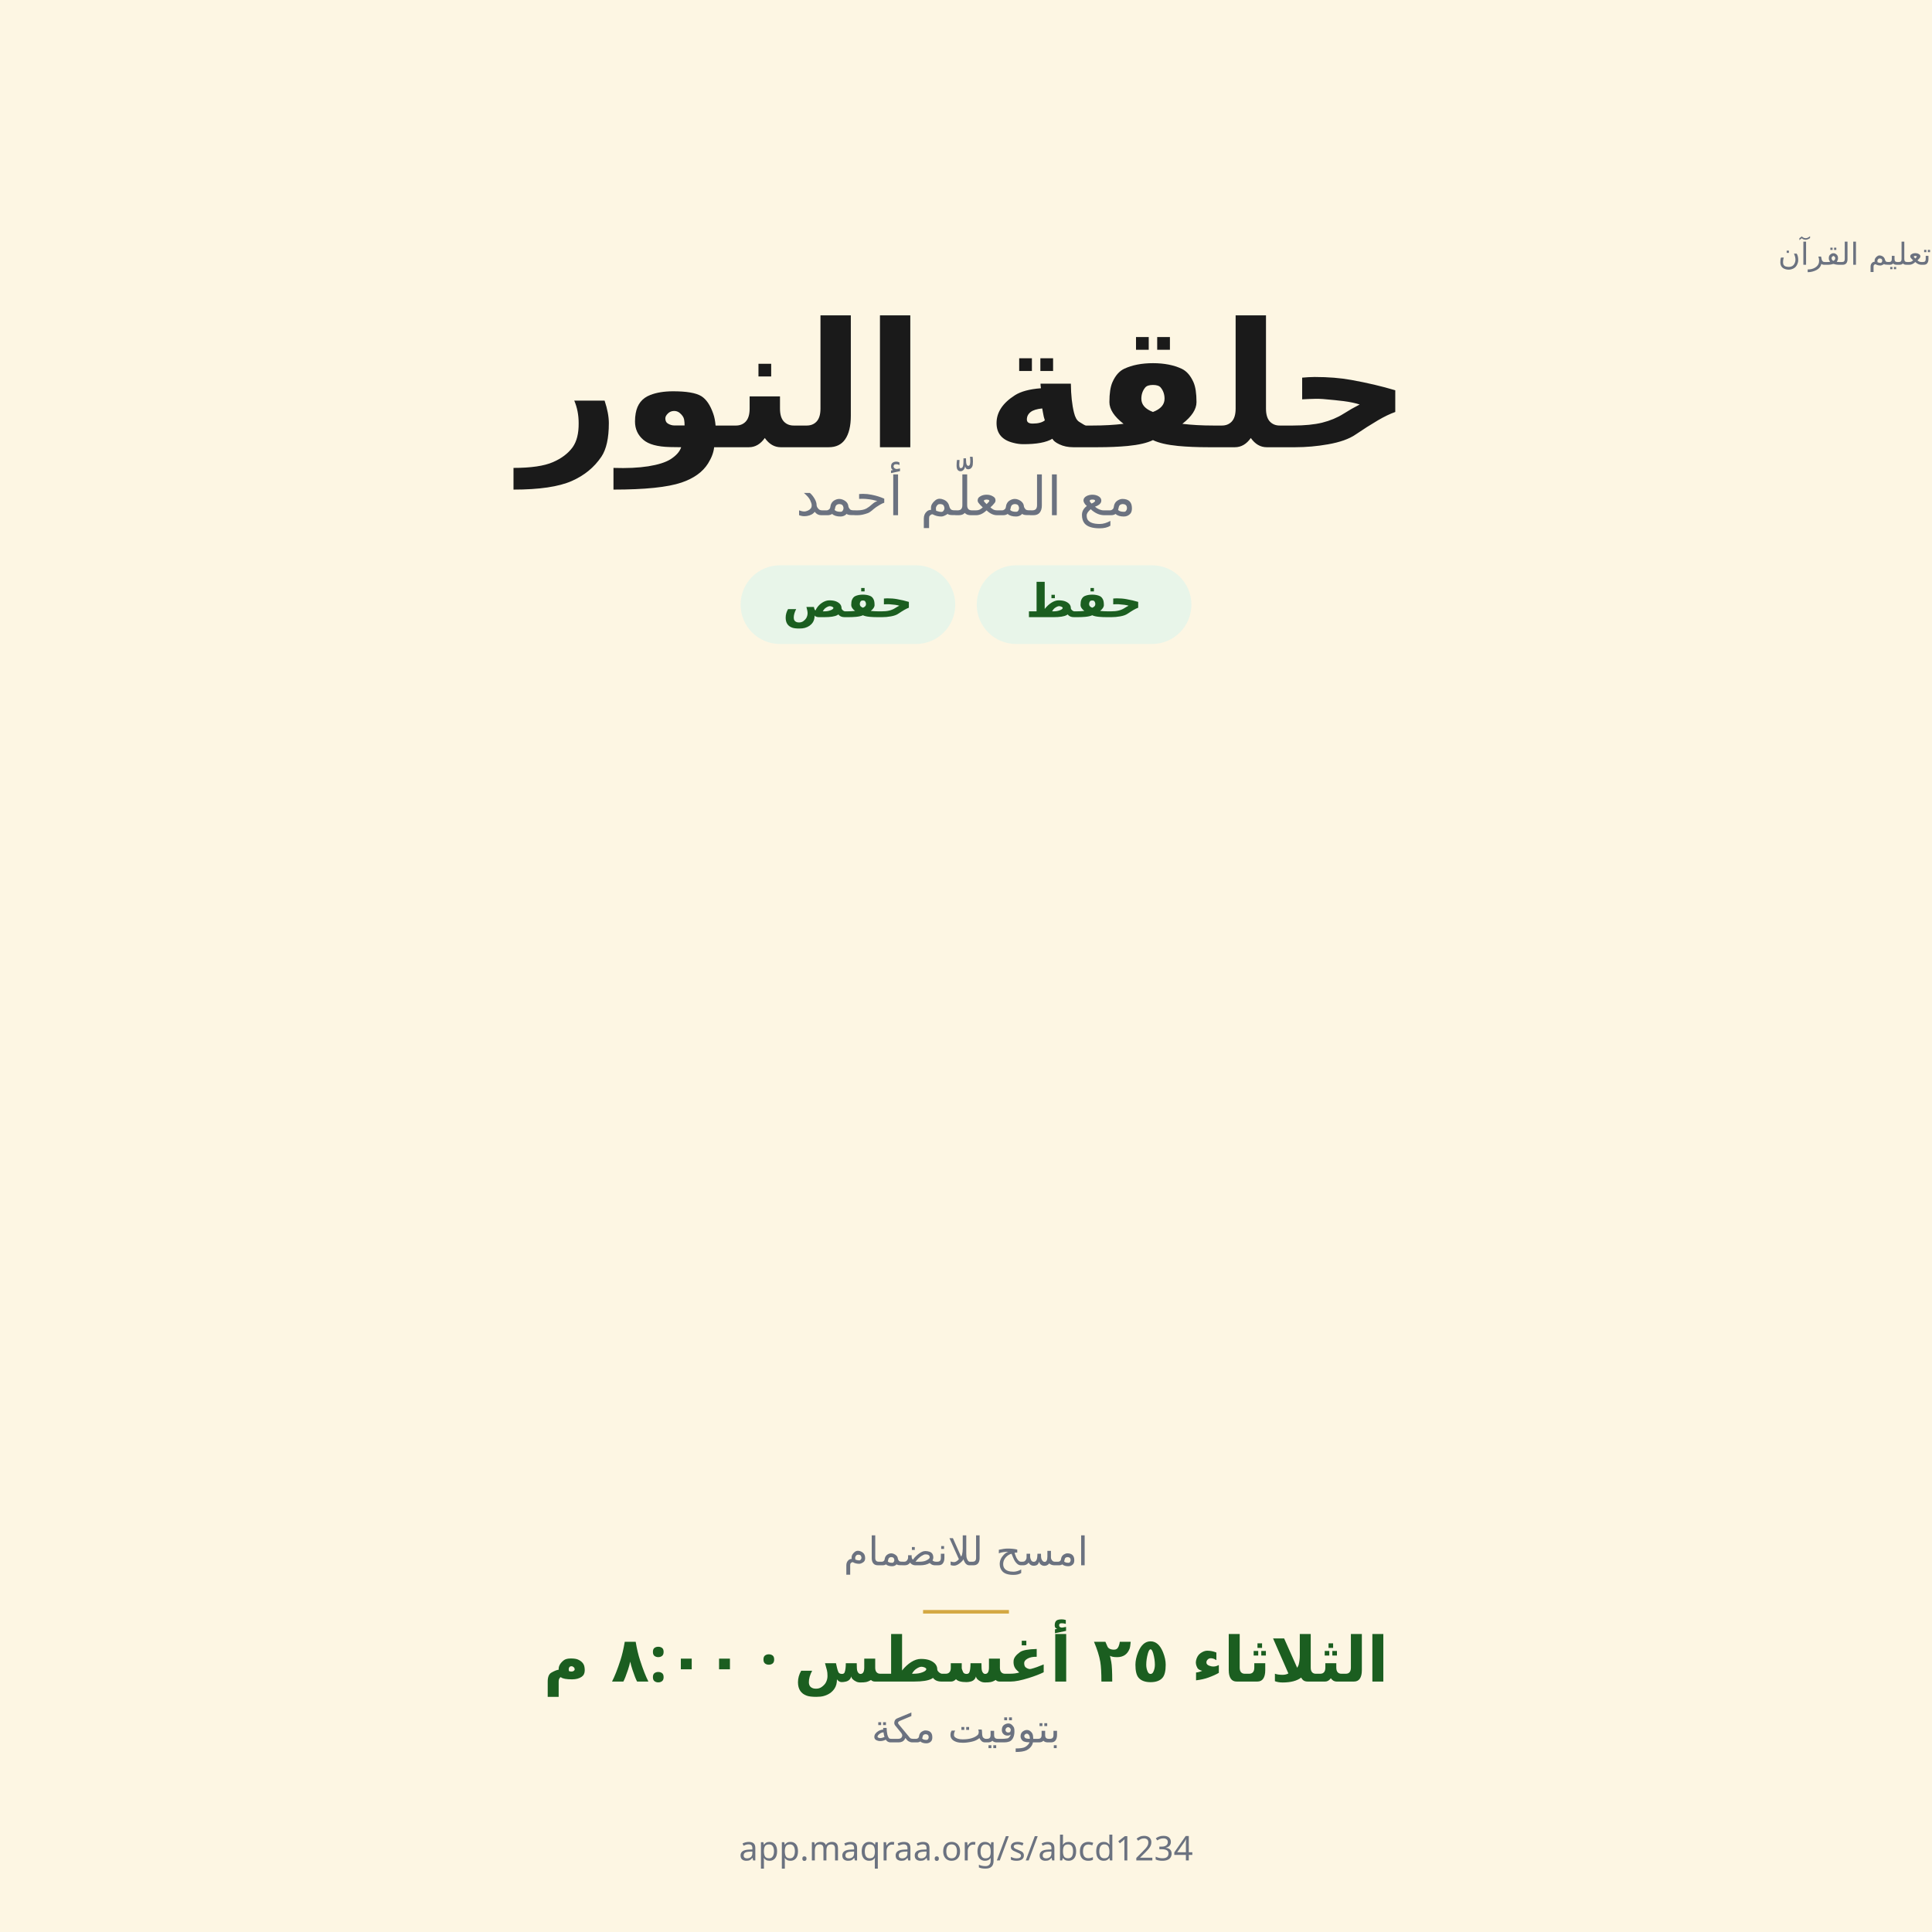
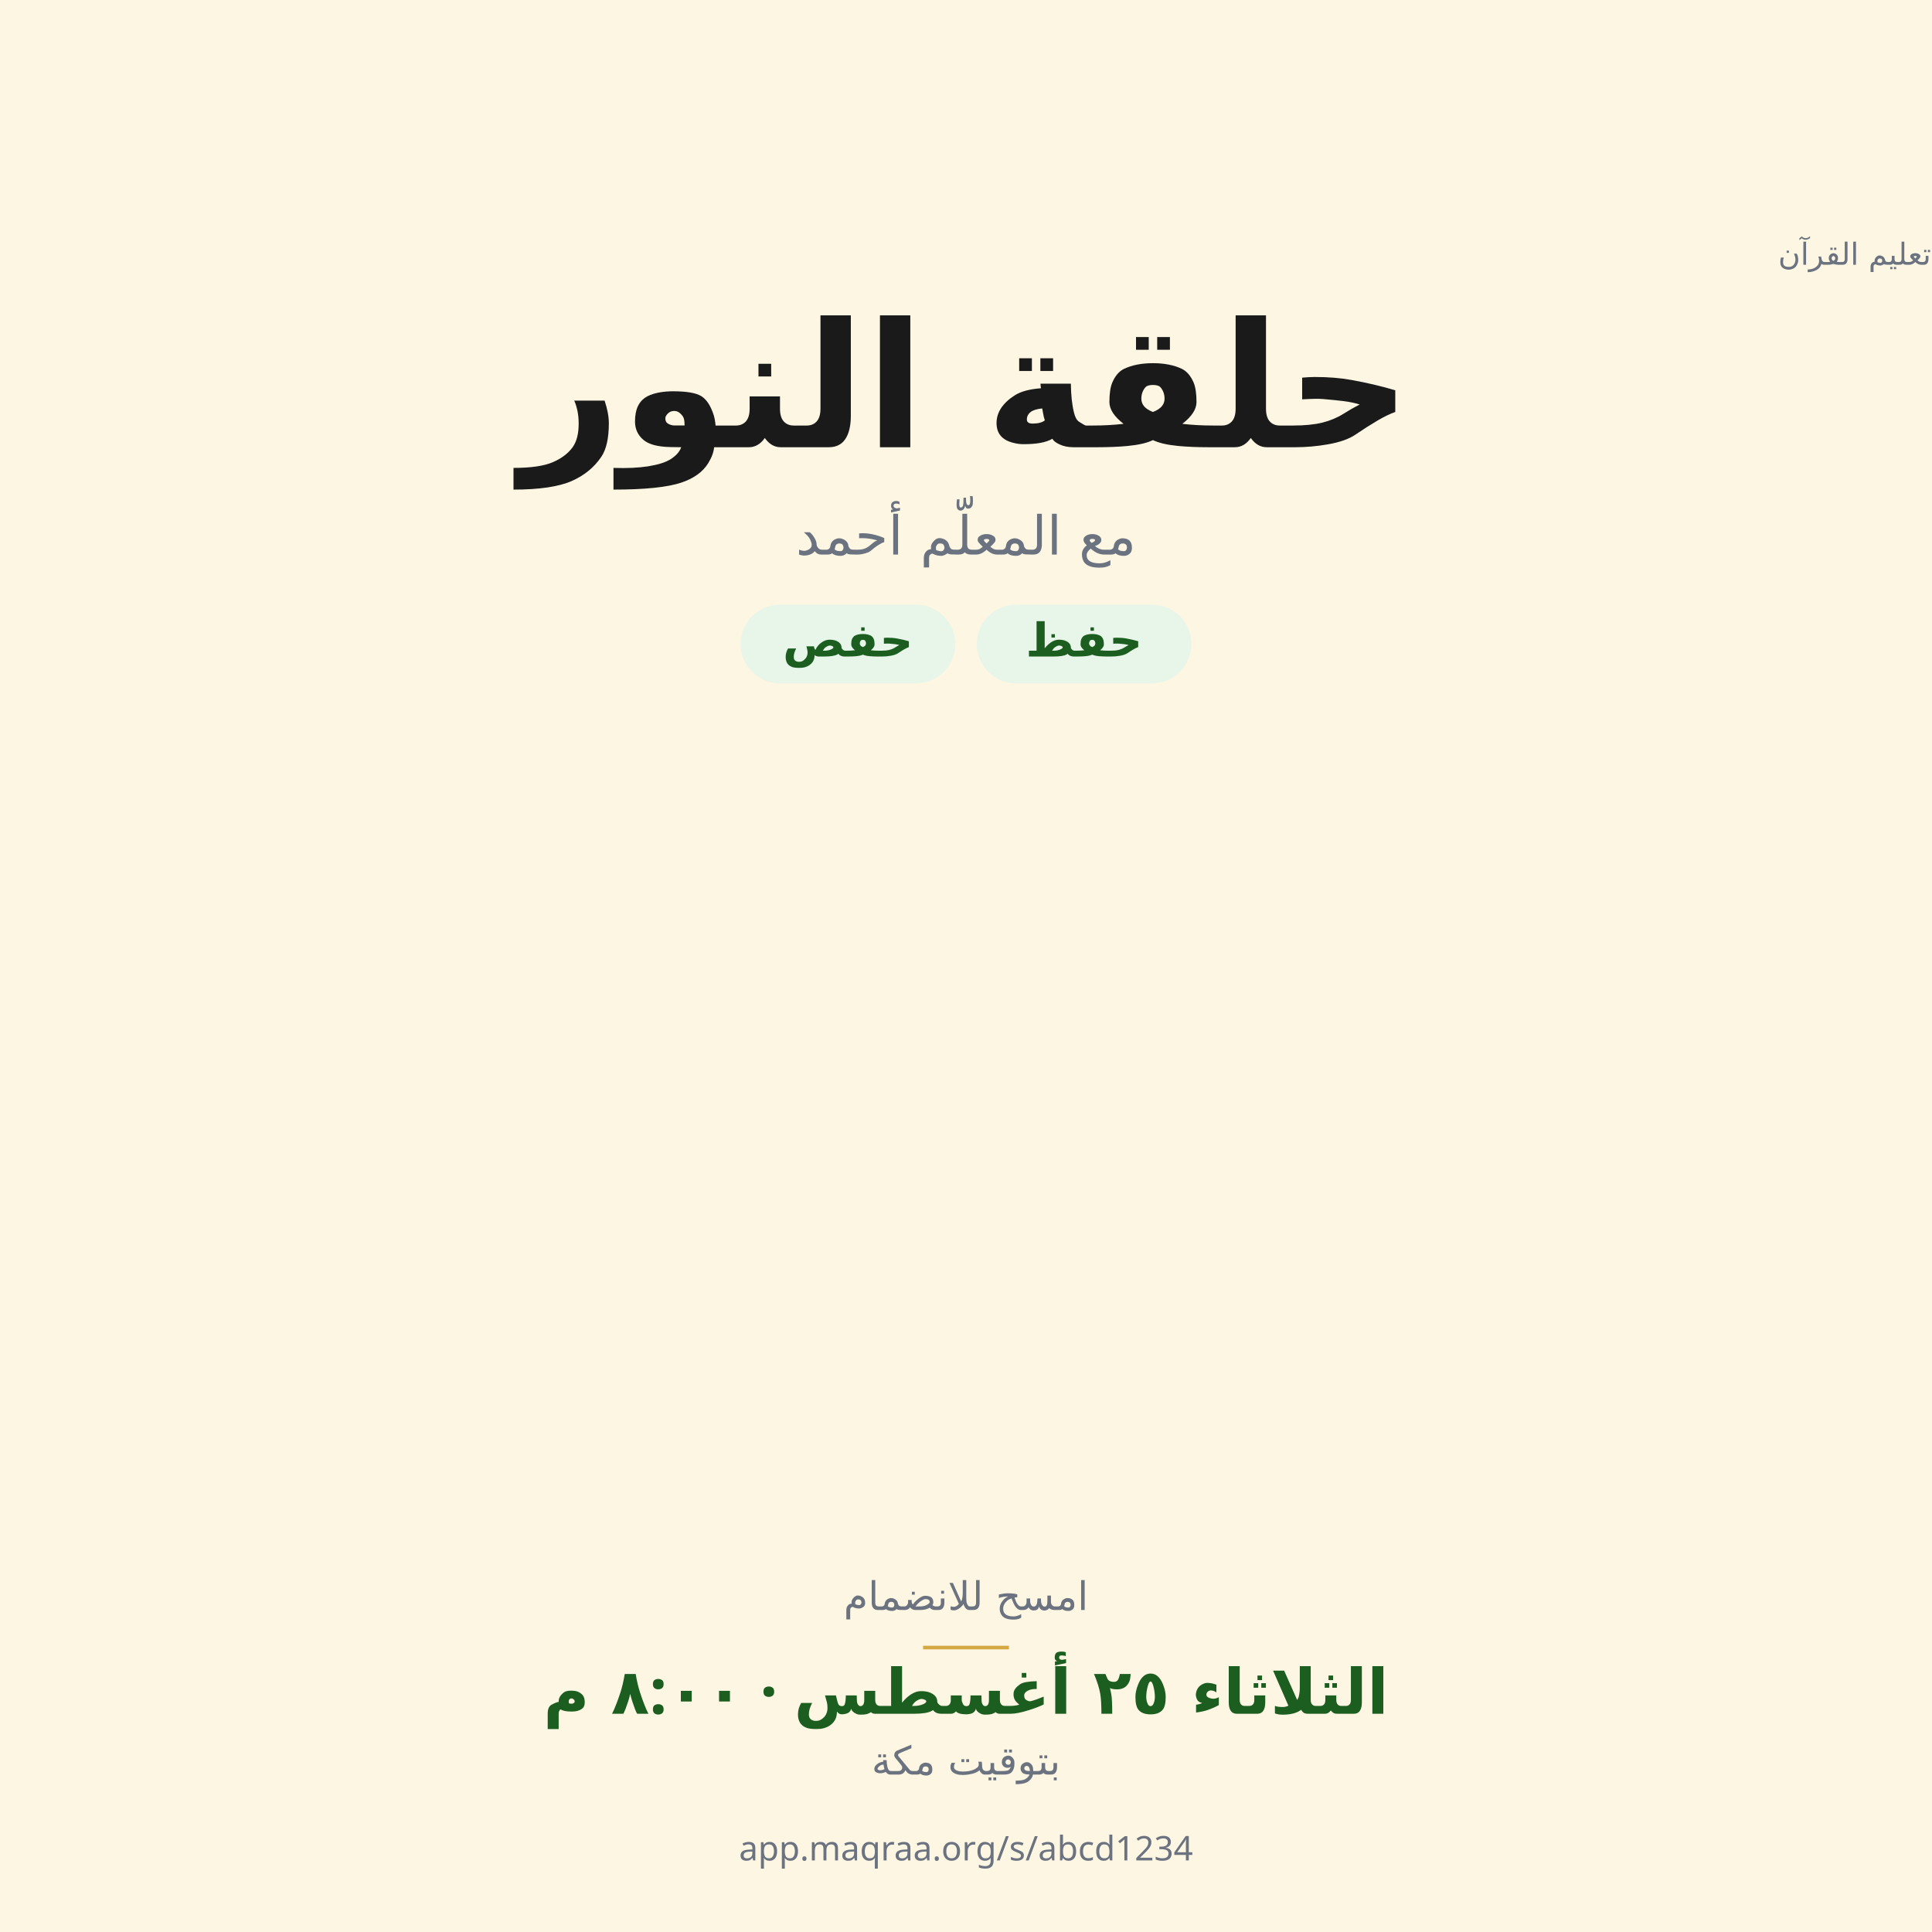
<svg xmlns="http://www.w3.org/2000/svg" width="1080" height="1080" viewBox="0 0 1080 1080">
  <rect width="1080" height="1080" fill="#FDF6E3" />
  <g id="logo-slot" />
  <text id="tagline" x="994" y="148" direction="rtl" text-anchor="end" font-family="IBM Plex Sans Arabic" font-size="17" fill="#6B7280">منصة تعليم القرآن</text>
  <text id="halaqah_name" x="540" y="250" direction="rtl" text-anchor="middle" font-family="Amiri" font-size="97" font-weight="700" fill="#1A1A1A">حلقة النور</text>
-   <text id="teacher" x="540" y="288" direction="rtl" text-anchor="middle" font-family="IBM Plex Sans Arabic" font-weight="500" font-size="30" fill="#6B7280">مع المعلّم أحمد</text>
-   <rect x="546" y="316" width="120" height="44" rx="22" fill="#E8F5E9" />
-   <text id="type" x="606" y="345" direction="rtl" text-anchor="middle" font-family="IBM Plex Sans Arabic" font-weight="600" font-size="26" fill="#1B5E20">حفظ</text>
-   <rect x="414" y="316" width="120" height="44" rx="22" fill="#E8F5E9" />
-   <text id="riwaya" x="474" y="345" direction="rtl" text-anchor="middle" font-family="IBM Plex Sans Arabic" font-weight="600" font-size="26" fill="#1B5E20">حفص</text>
-   <g id="qr" data-size="486" data-x="297" data-y="365" transform="translate(297 365)" />
-   <text id="scan_hint" x="540" y="875" direction="rtl" text-anchor="middle" font-family="IBM Plex Sans Arabic" font-size="22" fill="#6B7280">امسح للانضمام</text>
-   <rect x="516" y="900" width="48" height="2" fill="#D4A843" />
-   <text id="first_session" x="540" y="940" direction="rtl" text-anchor="middle" font-family="IBM Plex Sans Arabic" font-weight="600" font-size="35" fill="#1B5E20">الثلاثاء ٢٥ أغسطس · ٨:٠٠ م</text>
-   <text id="tz_and_rhythm" x="540" y="974" direction="rtl" text-anchor="middle" font-family="IBM Plex Sans Arabic" font-size="22" fill="#6B7280">بتوقيت مكة</text>
+   <text id="teacher" x="540" y="310" direction="rtl" text-anchor="middle" font-family="IBM Plex Sans Arabic" font-weight="500" font-size="30" fill="#6B7280">مع المعلّم أحمد</text>
+   <rect x="546" y="338" width="120" height="44" rx="22" fill="#E8F5E9" />
+   <text id="type" x="606" y="367" direction="rtl" text-anchor="middle" font-family="IBM Plex Sans Arabic" font-weight="600" font-size="26" fill="#1B5E20">حفظ</text>
+   <rect x="414" y="338" width="120" height="44" rx="22" fill="#E8F5E9" />
+   <text id="riwaya" x="474" y="367" direction="rtl" text-anchor="middle" font-family="IBM Plex Sans Arabic" font-weight="600" font-size="26" fill="#1B5E20">حفص</text>
+   <g id="qr" data-size="486" data-x="297" data-y="390" transform="translate(297 390)" />
+   <text id="scan_hint" x="540" y="900" direction="rtl" text-anchor="middle" font-family="IBM Plex Sans Arabic" font-size="22" fill="#6B7280">امسح للانضمام</text>
+   <rect x="516" y="920" width="48" height="2" fill="#D4A843" />
+   <text id="first_session" x="540" y="958" direction="rtl" text-anchor="middle" font-family="IBM Plex Sans Arabic" font-weight="600" font-size="35" fill="#1B5E20">الثلاثاء ٢٥ أغسطس · ٨:٠٠ م</text>
+   <text id="tz_and_rhythm" x="540" y="992" direction="rtl" text-anchor="middle" font-family="IBM Plex Sans Arabic" font-size="22" fill="#6B7280">بتوقيت مكة</text>
  <text id="short_url" x="540" y="1040" text-anchor="middle" direction="ltr" font-family="IBM Plex Sans Arabic" font-size="19" fill="#6B7280">app.maqraa.org/s/abcd1234</text>
</svg>
